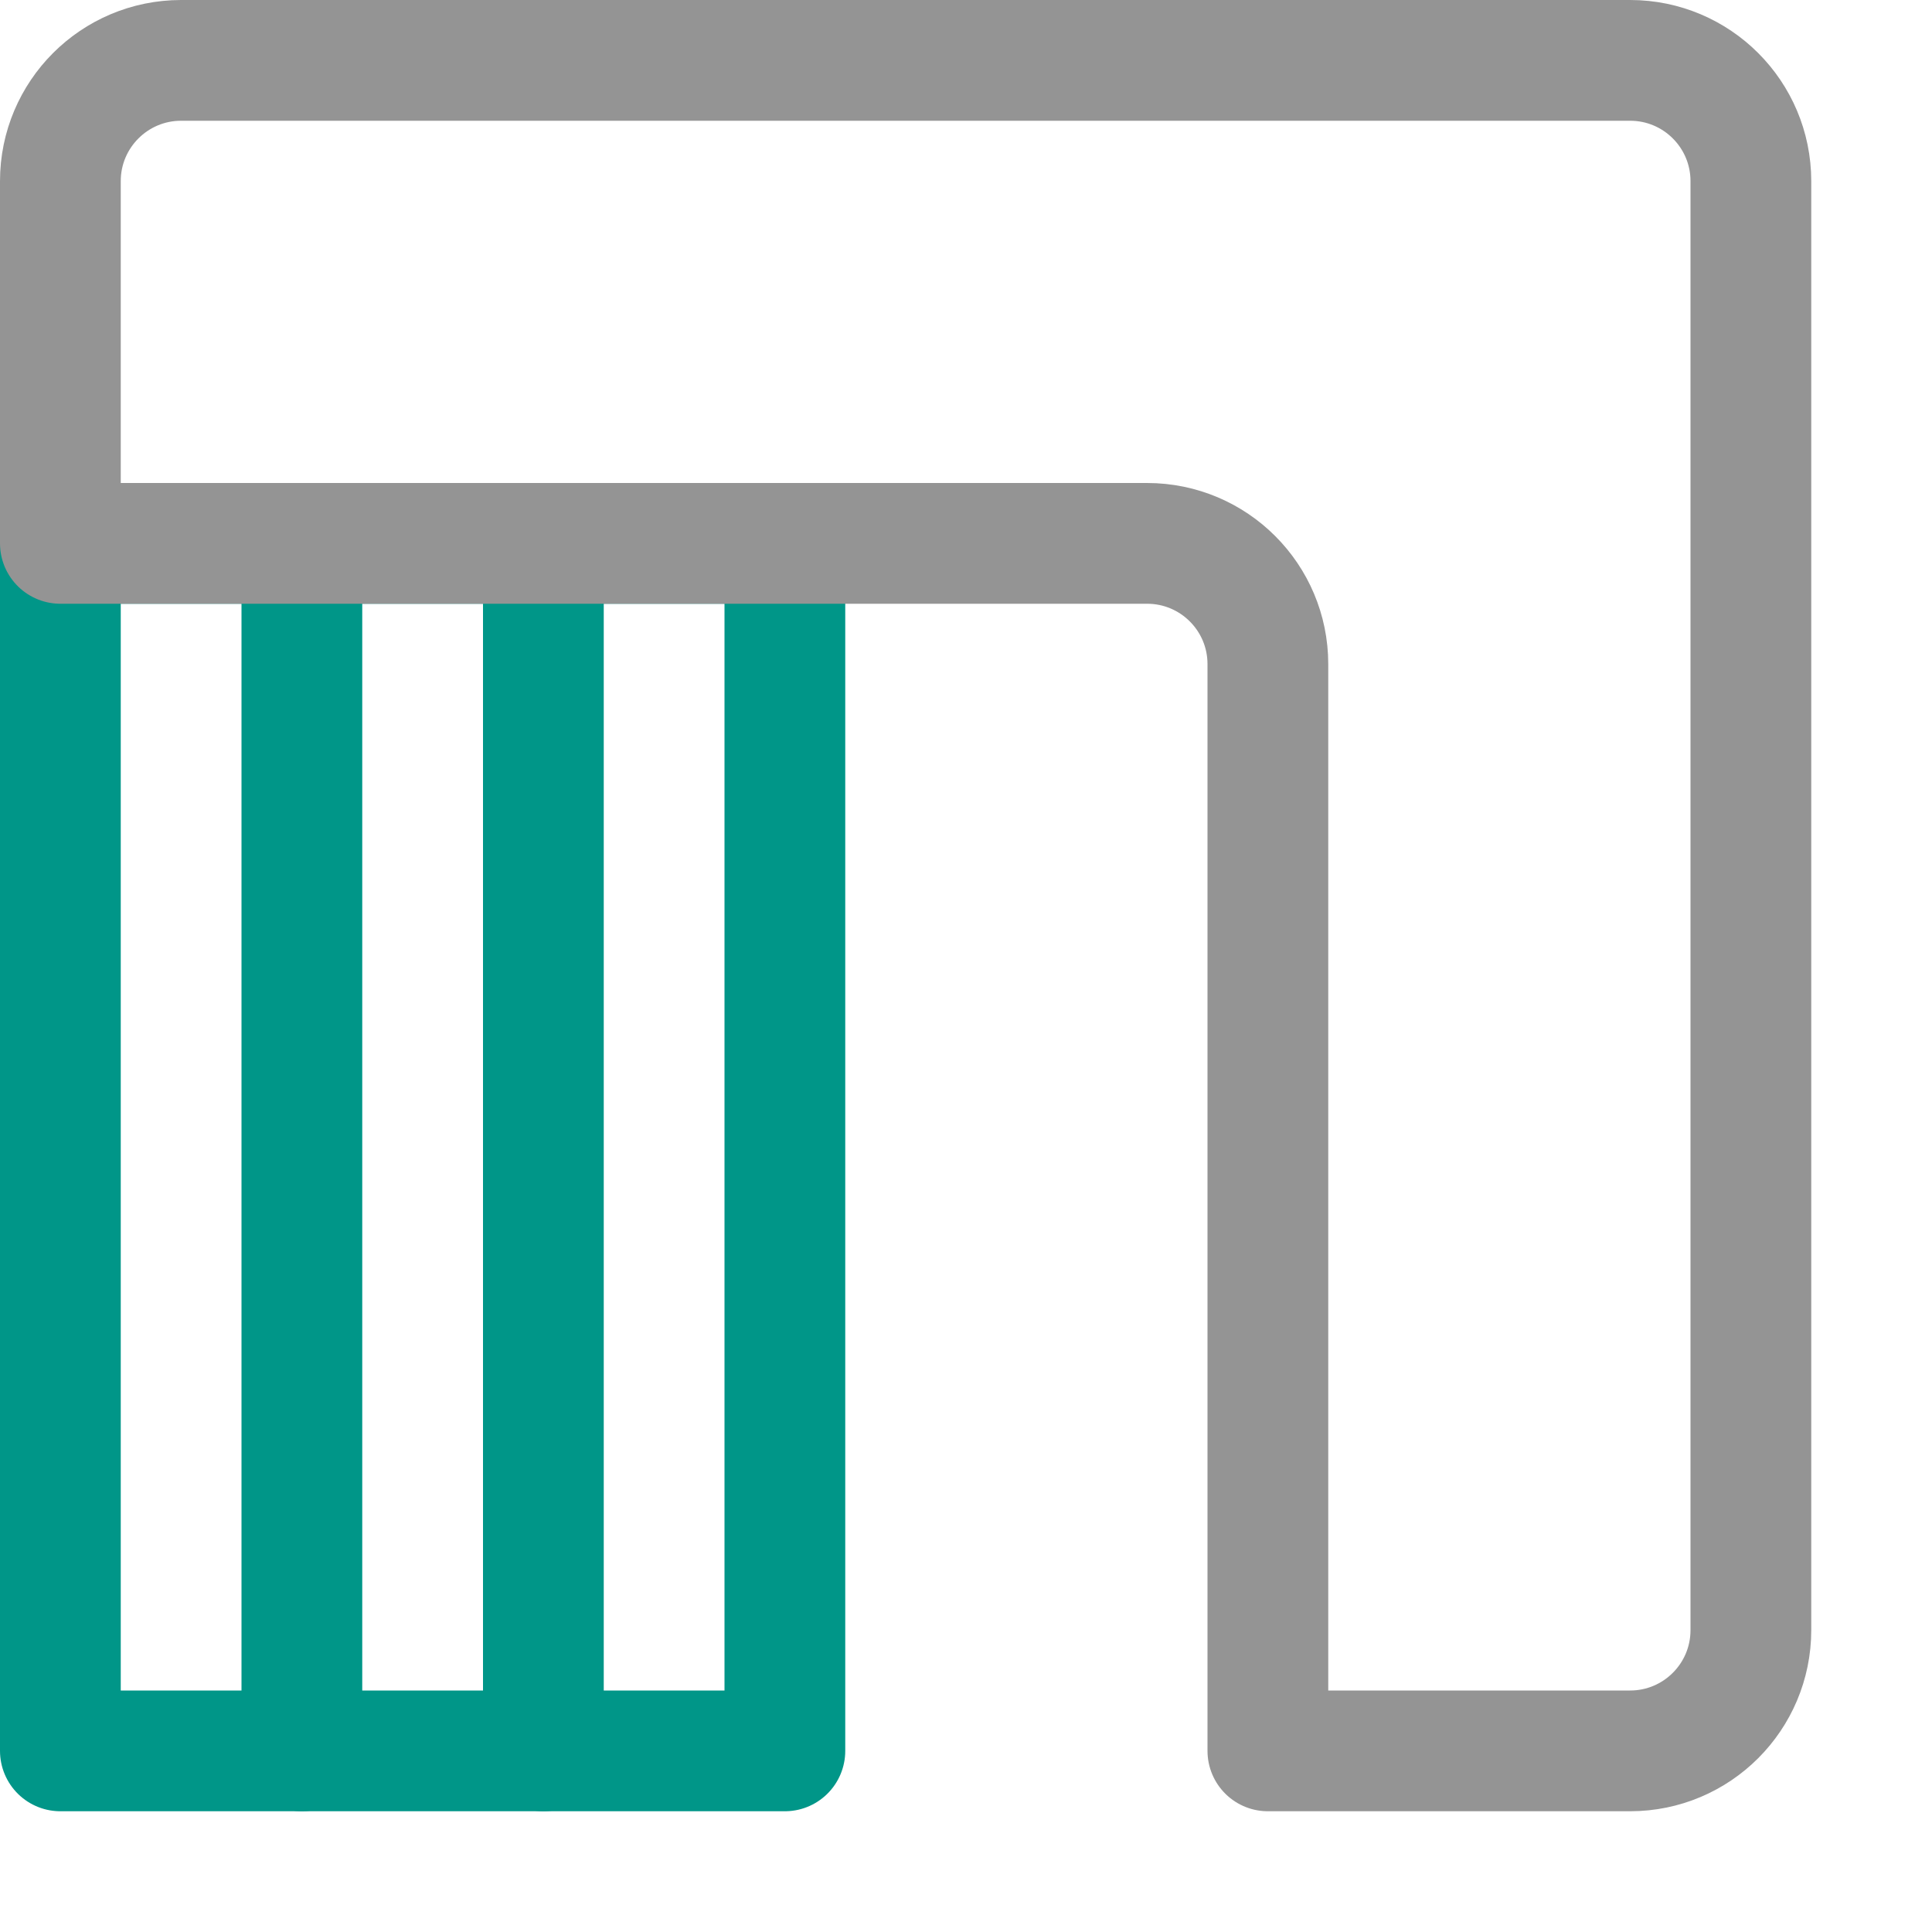
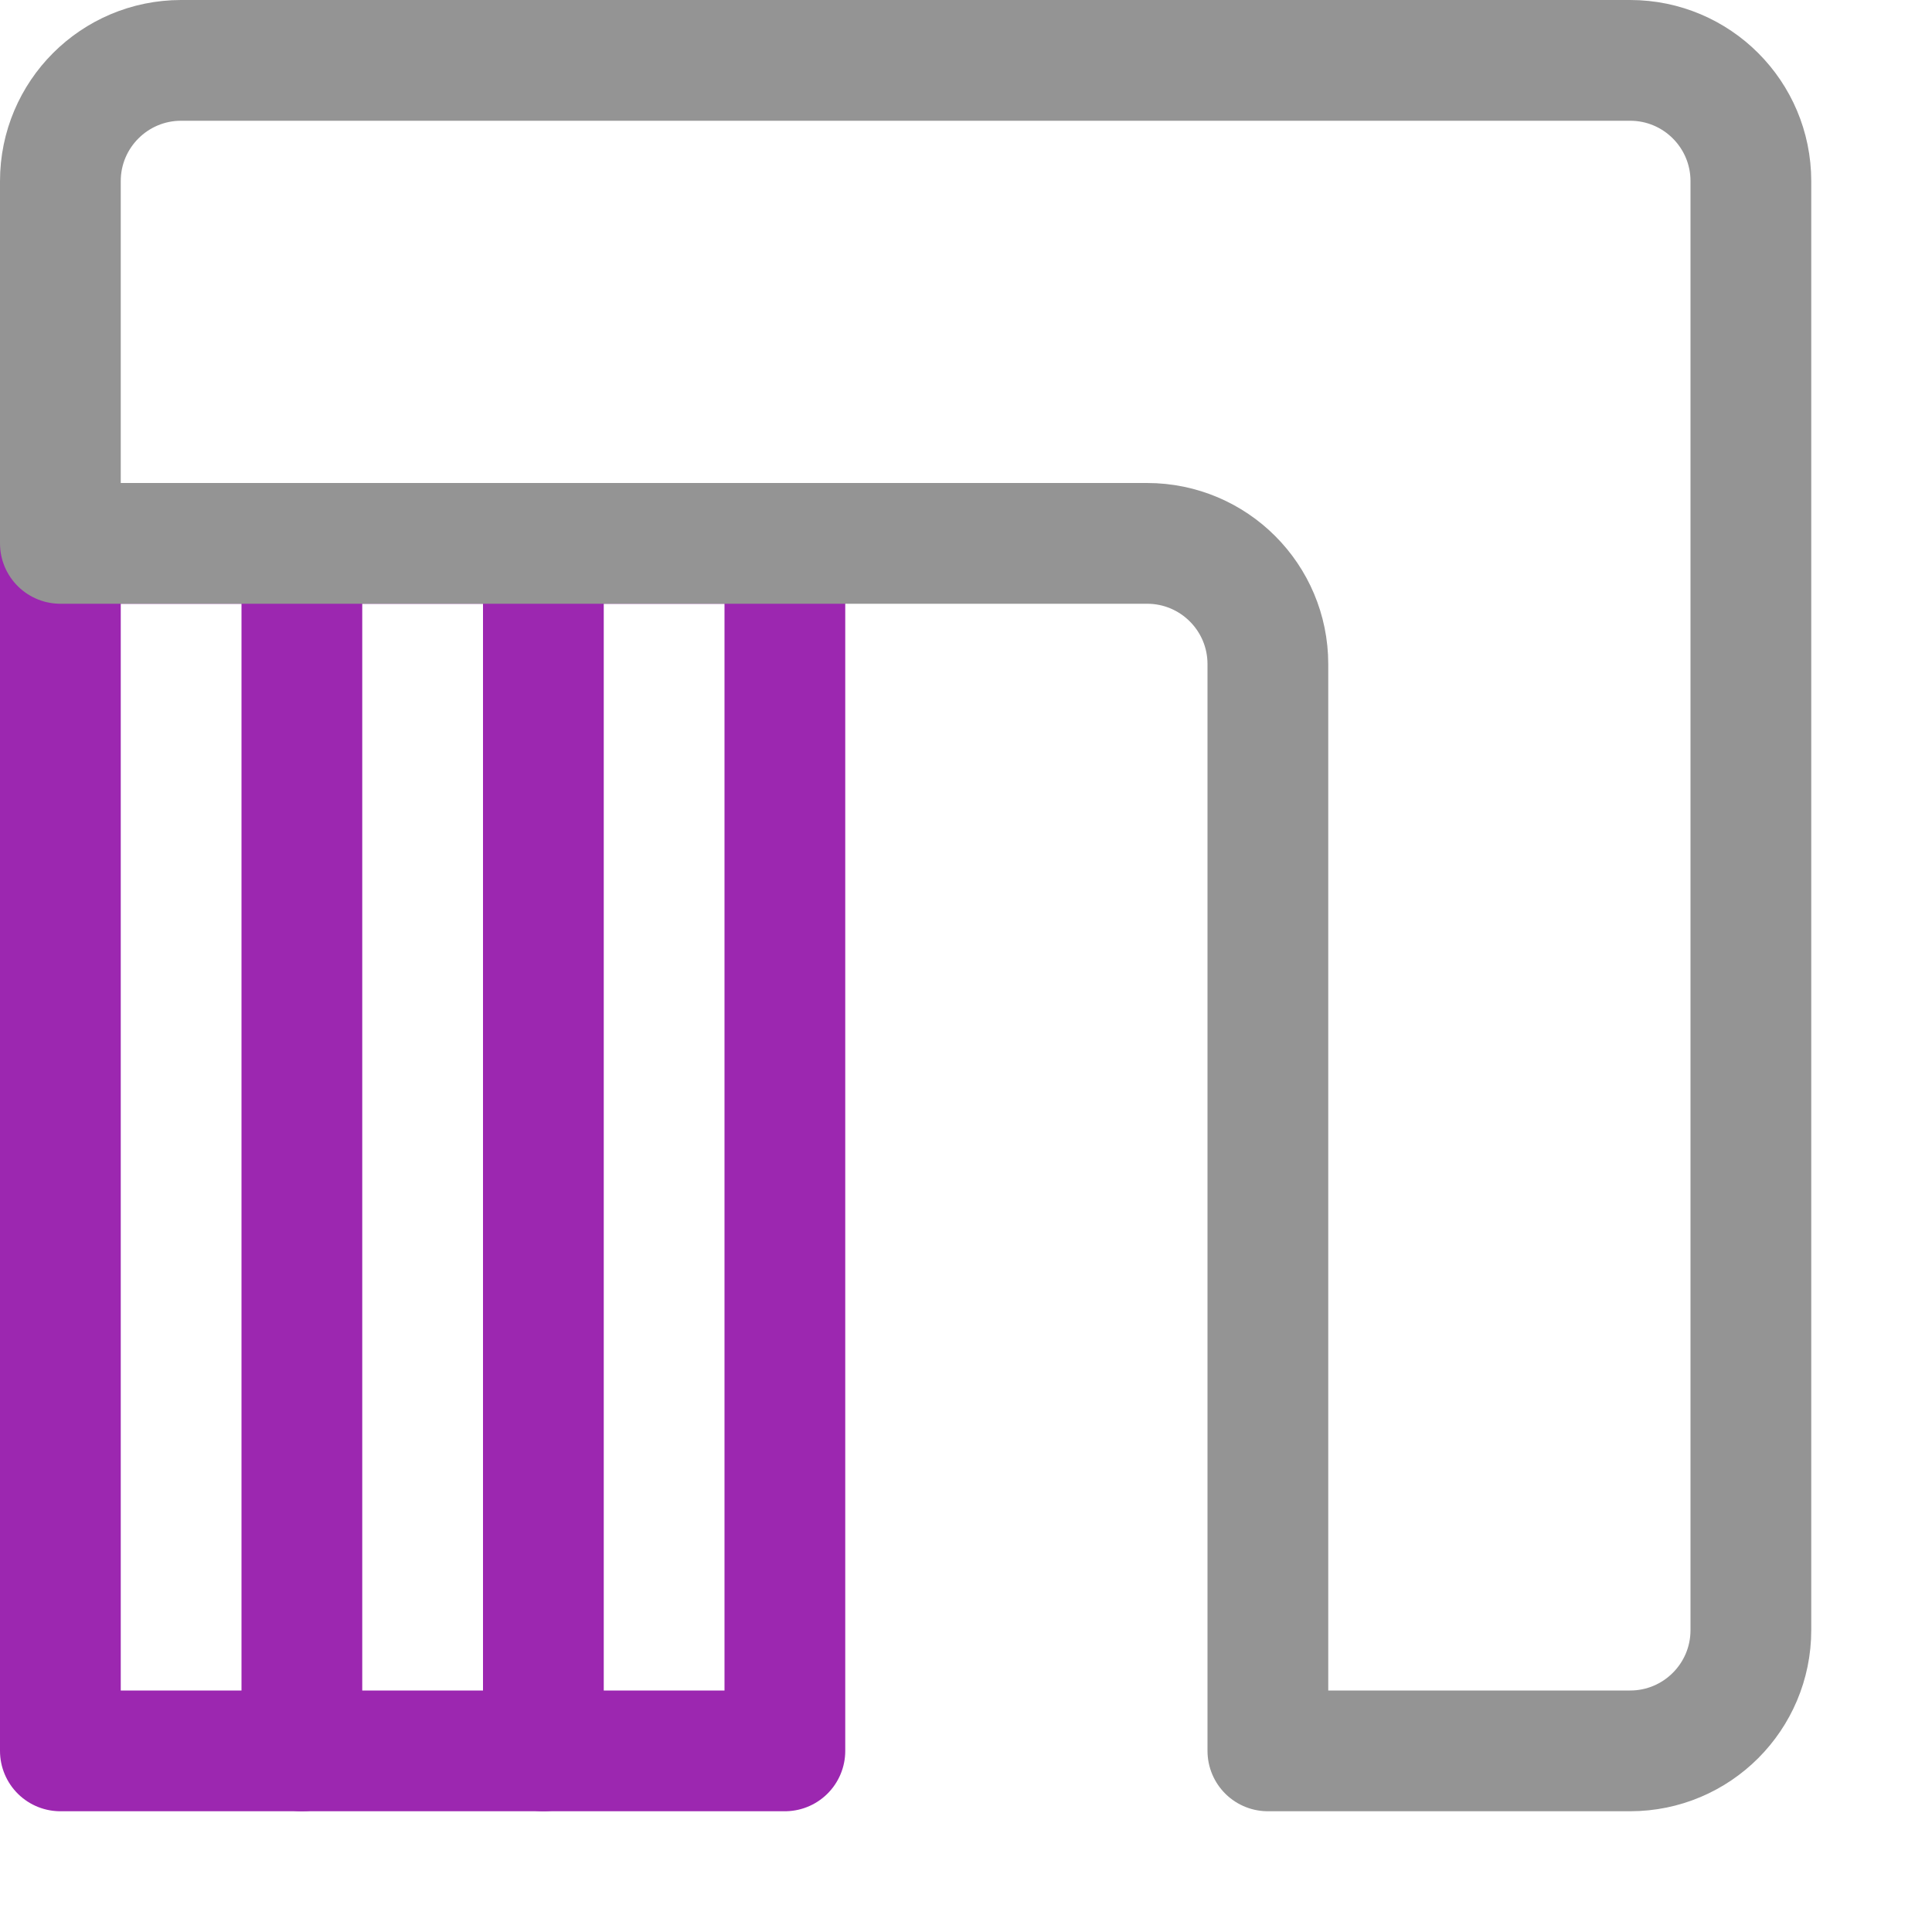
<svg xmlns="http://www.w3.org/2000/svg" width="16" height="16" viewBox="0 0 16 16">
-   <line x1="2.5" y1="4.5" x2="2.5" y2="14.5" style="fill:none;stroke:#009688;stroke-linecap:round;stroke-linejoin:round" />
-   <line x1="4.5" y1="4.5" x2="4.5" y2="14.5" style="fill:none;stroke:#009688;stroke-linecap:round;stroke-linejoin:round" />
-   <rect x="0.5" y="4.5" width="6" height="10" style="fill:none;stroke:#009688;stroke-linecap:round;stroke-linejoin:round" />
+   <line x1="2.5" y1="4.5" x2="2.5" y2="14.5" style="fill:none;stroke:#9C27B0;stroke-linecap:round;stroke-linejoin:round" />
+   <line x1="4.5" y1="4.5" x2="4.5" y2="14.5" style="fill:none;stroke:#9C27B0;stroke-linecap:round;stroke-linejoin:round" />
+   <rect x="0.5" y="4.5" width="6" height="10" style="fill:none;stroke:#9C27B0;stroke-linecap:round;stroke-linejoin:round" />
  <path d="M13.5.5H1.5a1,1,0,0,0-1,1v3h9a1,1,0,0,1,1,1v9h3a1,1,0,0,0,1-1V1.5A1,1,0,0,0,13.5.5Z" style="fill:none;stroke:#949494;stroke-linecap:square;stroke-linejoin:round" />
</svg>
